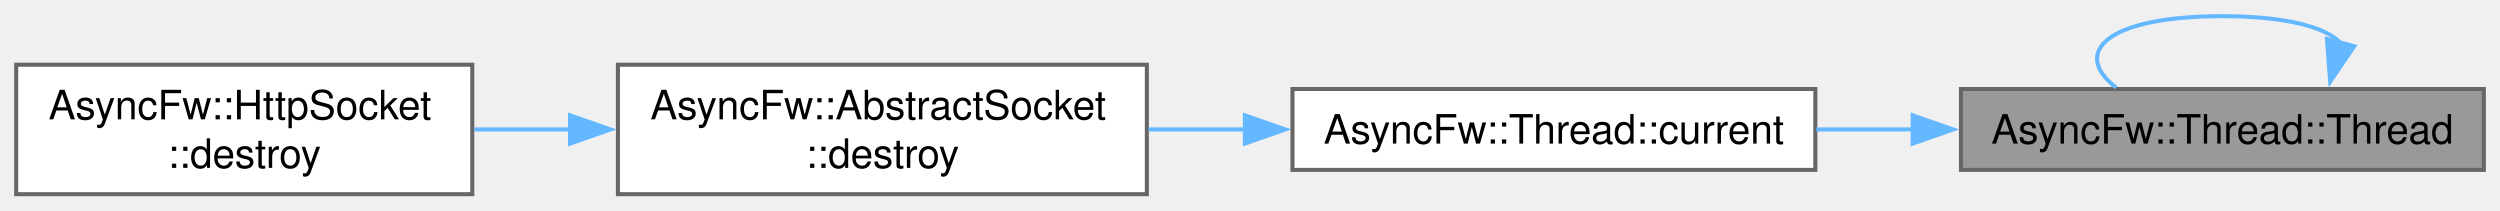
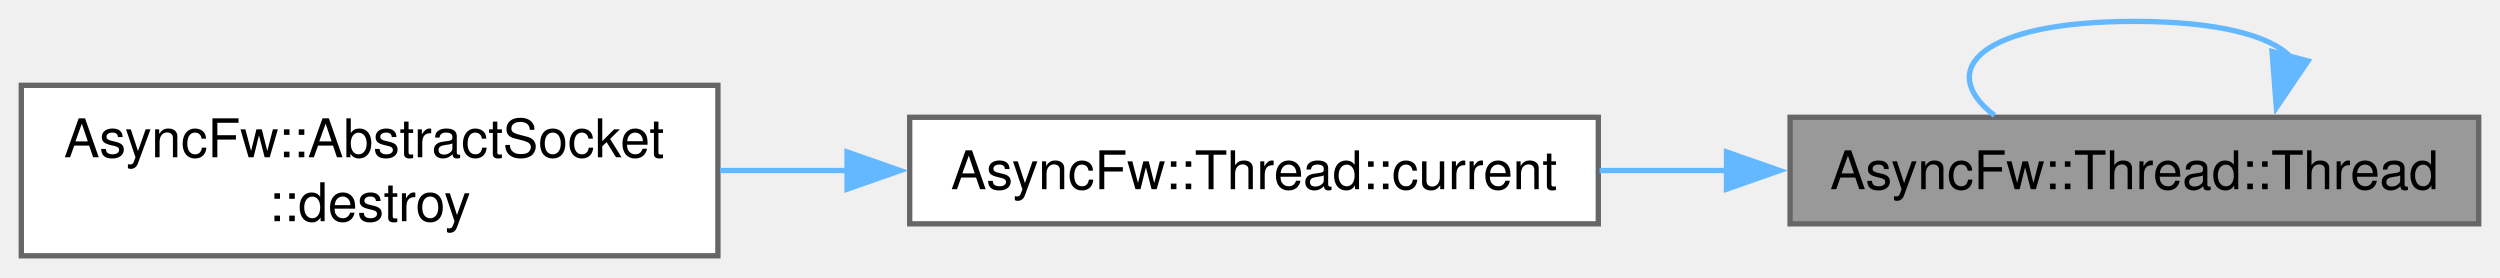
- <svg xmlns="http://www.w3.org/2000/svg" xmlns:xlink="http://www.w3.org/1999/xlink" width="618pt" height="52pt" viewBox="0.00 0.00 618.00 52.00">
+ <svg xmlns="http://www.w3.org/2000/svg" xmlns:xlink="http://www.w3.org/1999/xlink" width="469pt" height="52pt" viewBox="0.00 0.00 469.25 52.00">
  <g id="graph0" class="graph" transform="scale(1 1) rotate(0) translate(4 48)">
    <g id="Node000001" class="node">
      <g id="a_Node000001">
        <a xlink:title="Constructs a thread.">
-           <polygon fill="#999999" stroke="#666666" points="610,-26 480.75,-26 480.75,-6 610,-6 610,-26" />
-           <text text-anchor="middle" x="545.38" y="-12.5" font-family="Helvetica,sans-Serif" font-size="10.00">AsyncFw::Thread::Thread</text>
+           <polygon fill="#999999" stroke="#666666" points="461.25,-26 332,-26 332,-6 461.25,-6 461.25,-26" />
+           <text text-anchor="middle" x="396.62" y="-12.5" font-family="Helvetica,sans-Serif" font-size="10.00">AsyncFw::Thread::Thread</text>
        </a>
      </g>
    </g>
-     <g id="edge4_Node000001_Node000001" class="edge">
-       <g id="a_edge4_Node000001_Node000001">
+     <g id="edge3_Node000001_Node000001" class="edge">
+       <g id="a_edge3_Node000001_Node000001">
        <a xlink:title=" ">
-           <path fill="none" stroke="#63b8ff" d="M574.58,-37.44C570.82,-41.3 561.08,-44 545.38,-44 516.65,-44 507.9,-34.98 519.12,-26.34" />
-           <polygon fill="#63b8ff" stroke="#63b8ff" points="577.97,-36.57 572.02,-27.8 571.21,-38.36 577.97,-36.57" />
+           <path fill="none" stroke="#63b8ff" d="M425.83,-37.44C422.07,-41.3 412.33,-44 396.62,-44 367.9,-44 359.15,-34.98 370.37,-26.34" />
+           <polygon fill="#63b8ff" stroke="#63b8ff" points="429.22,-36.57 423.27,-27.8 422.46,-38.36 429.22,-36.57" />
        </a>
      </g>
    </g>
    <g id="Node000002" class="node">
      <g id="a_Node000002">
        <a xlink:href="classAsyncFw_1_1Thread.html#a0a3bd6a54db28f73ff59cfea6a40b07a" target="_top" xlink:title="Returns a pointer to the AsyncFw::Thread that manages the currently executing thread.">
-           <polygon fill="white" stroke="#666666" points="444.75,-26 315.5,-26 315.5,-6 444.75,-6 444.75,-26" />
-           <text text-anchor="middle" x="380.12" y="-12.5" font-family="Helvetica,sans-Serif" font-size="10.00">AsyncFw::Thread::current</text>
+           <polygon fill="white" stroke="#666666" points="296,-26 166.75,-26 166.75,-6 296,-6 296,-26" />
+           <text text-anchor="middle" x="231.38" y="-12.5" font-family="Helvetica,sans-Serif" font-size="10.00">AsyncFw::Thread::current</text>
        </a>
      </g>
    </g>
    <g id="edge1_Node000001_Node000002" class="edge">
      <g id="a_edge1_Node000001_Node000002">
        <a xlink:title=" ">
-           <path fill="none" stroke="#63b8ff" d="M469.04,-16C461,-16 452.88,-16 444.99,-16" />
-           <polygon fill="#63b8ff" stroke="#63b8ff" points="468.81,-19.5 478.81,-16 468.81,-12.5 468.81,-19.5" />
+           <path fill="none" stroke="#63b8ff" d="M320.29,-16C312.25,-16 304.13,-16 296.24,-16" />
+           <polygon fill="#63b8ff" stroke="#63b8ff" points="320.06,-19.5 330.06,-16 320.06,-12.5 320.06,-19.5" />
        </a>
      </g>
    </g>
    <g id="Node000003" class="node">
      <g id="a_Node000003">
        <a xlink:href="classAsyncFw_1_1AbstractSocket.html#a73a200f0008dbf9f820bdb2b8a0054cf" target="_top" xlink:title="Schedules the socket for deferred asynchronous destruction.">
-           <polygon fill="white" stroke="#666666" points="279.5,-32 148.75,-32 148.75,0 279.5,0 279.5,-32" />
-           <text text-anchor="start" x="156.75" y="-18.5" font-family="Helvetica,sans-Serif" font-size="10.00">AsyncFw::AbstractSocket</text>
-           <text text-anchor="middle" x="214.12" y="-6.5" font-family="Helvetica,sans-Serif" font-size="10.00">::destroy</text>
+           <polygon fill="white" stroke="#666666" points="130.75,-32 0,-32 0,0 130.75,0 130.75,-32" />
+           <text text-anchor="start" x="8" y="-18.5" font-family="Helvetica,sans-Serif" font-size="10.00">AsyncFw::AbstractSocket</text>
+           <text text-anchor="middle" x="65.38" y="-6.5" font-family="Helvetica,sans-Serif" font-size="10.00">::destroy</text>
        </a>
      </g>
    </g>
    <g id="edge2_Node000002_Node000003" class="edge">
      <g id="a_edge2_Node000002_Node000003">
        <a xlink:title=" ">
-           <path fill="none" stroke="#63b8ff" d="M303.98,-16C295.94,-16 287.81,-16 279.91,-16" />
-           <polygon fill="#63b8ff" stroke="#63b8ff" points="303.74,-19.5 313.74,-16 303.74,-12.5 303.74,-19.5" />
-         </a>
-       </g>
-     </g>
-     <g id="Node000004" class="node">
-       <g id="a_Node000004">
-         <a xlink:href="classAsyncFw_1_1HttpSocket.html#a8268467d3581a4d393e9ccd288de32ff" target="_top" xlink:title="Schedules the socket for deferred asynchronous destruction.">
-           <polygon fill="white" stroke="#666666" points="112.75,-32 0,-32 0,0 112.75,0 112.75,-32" />
-           <text text-anchor="start" x="8" y="-18.5" font-family="Helvetica,sans-Serif" font-size="10.00">AsyncFw::HttpSocket</text>
-           <text text-anchor="middle" x="56.38" y="-6.5" font-family="Helvetica,sans-Serif" font-size="10.00">::destroy</text>
-         </a>
-       </g>
-     </g>
-     <g id="edge3_Node000003_Node000004" class="edge">
-       <g id="a_edge3_Node000003_Node000004">
-         <a xlink:title=" ">
-           <path fill="none" stroke="#63b8ff" d="M137.09,-16C129.04,-16 120.96,-16 113.2,-16" />
-           <polygon fill="#63b8ff" stroke="#63b8ff" points="136.91,-19.5 146.91,-16 136.91,-12.5 136.91,-19.5" />
+           <path fill="none" stroke="#63b8ff" d="M155.23,-16C147.19,-16 139.06,-16 131.16,-16" />
+           <polygon fill="#63b8ff" stroke="#63b8ff" points="154.99,-19.5 164.99,-16 154.99,-12.5 154.99,-19.5" />
        </a>
      </g>
    </g>
  </g>
</svg>
